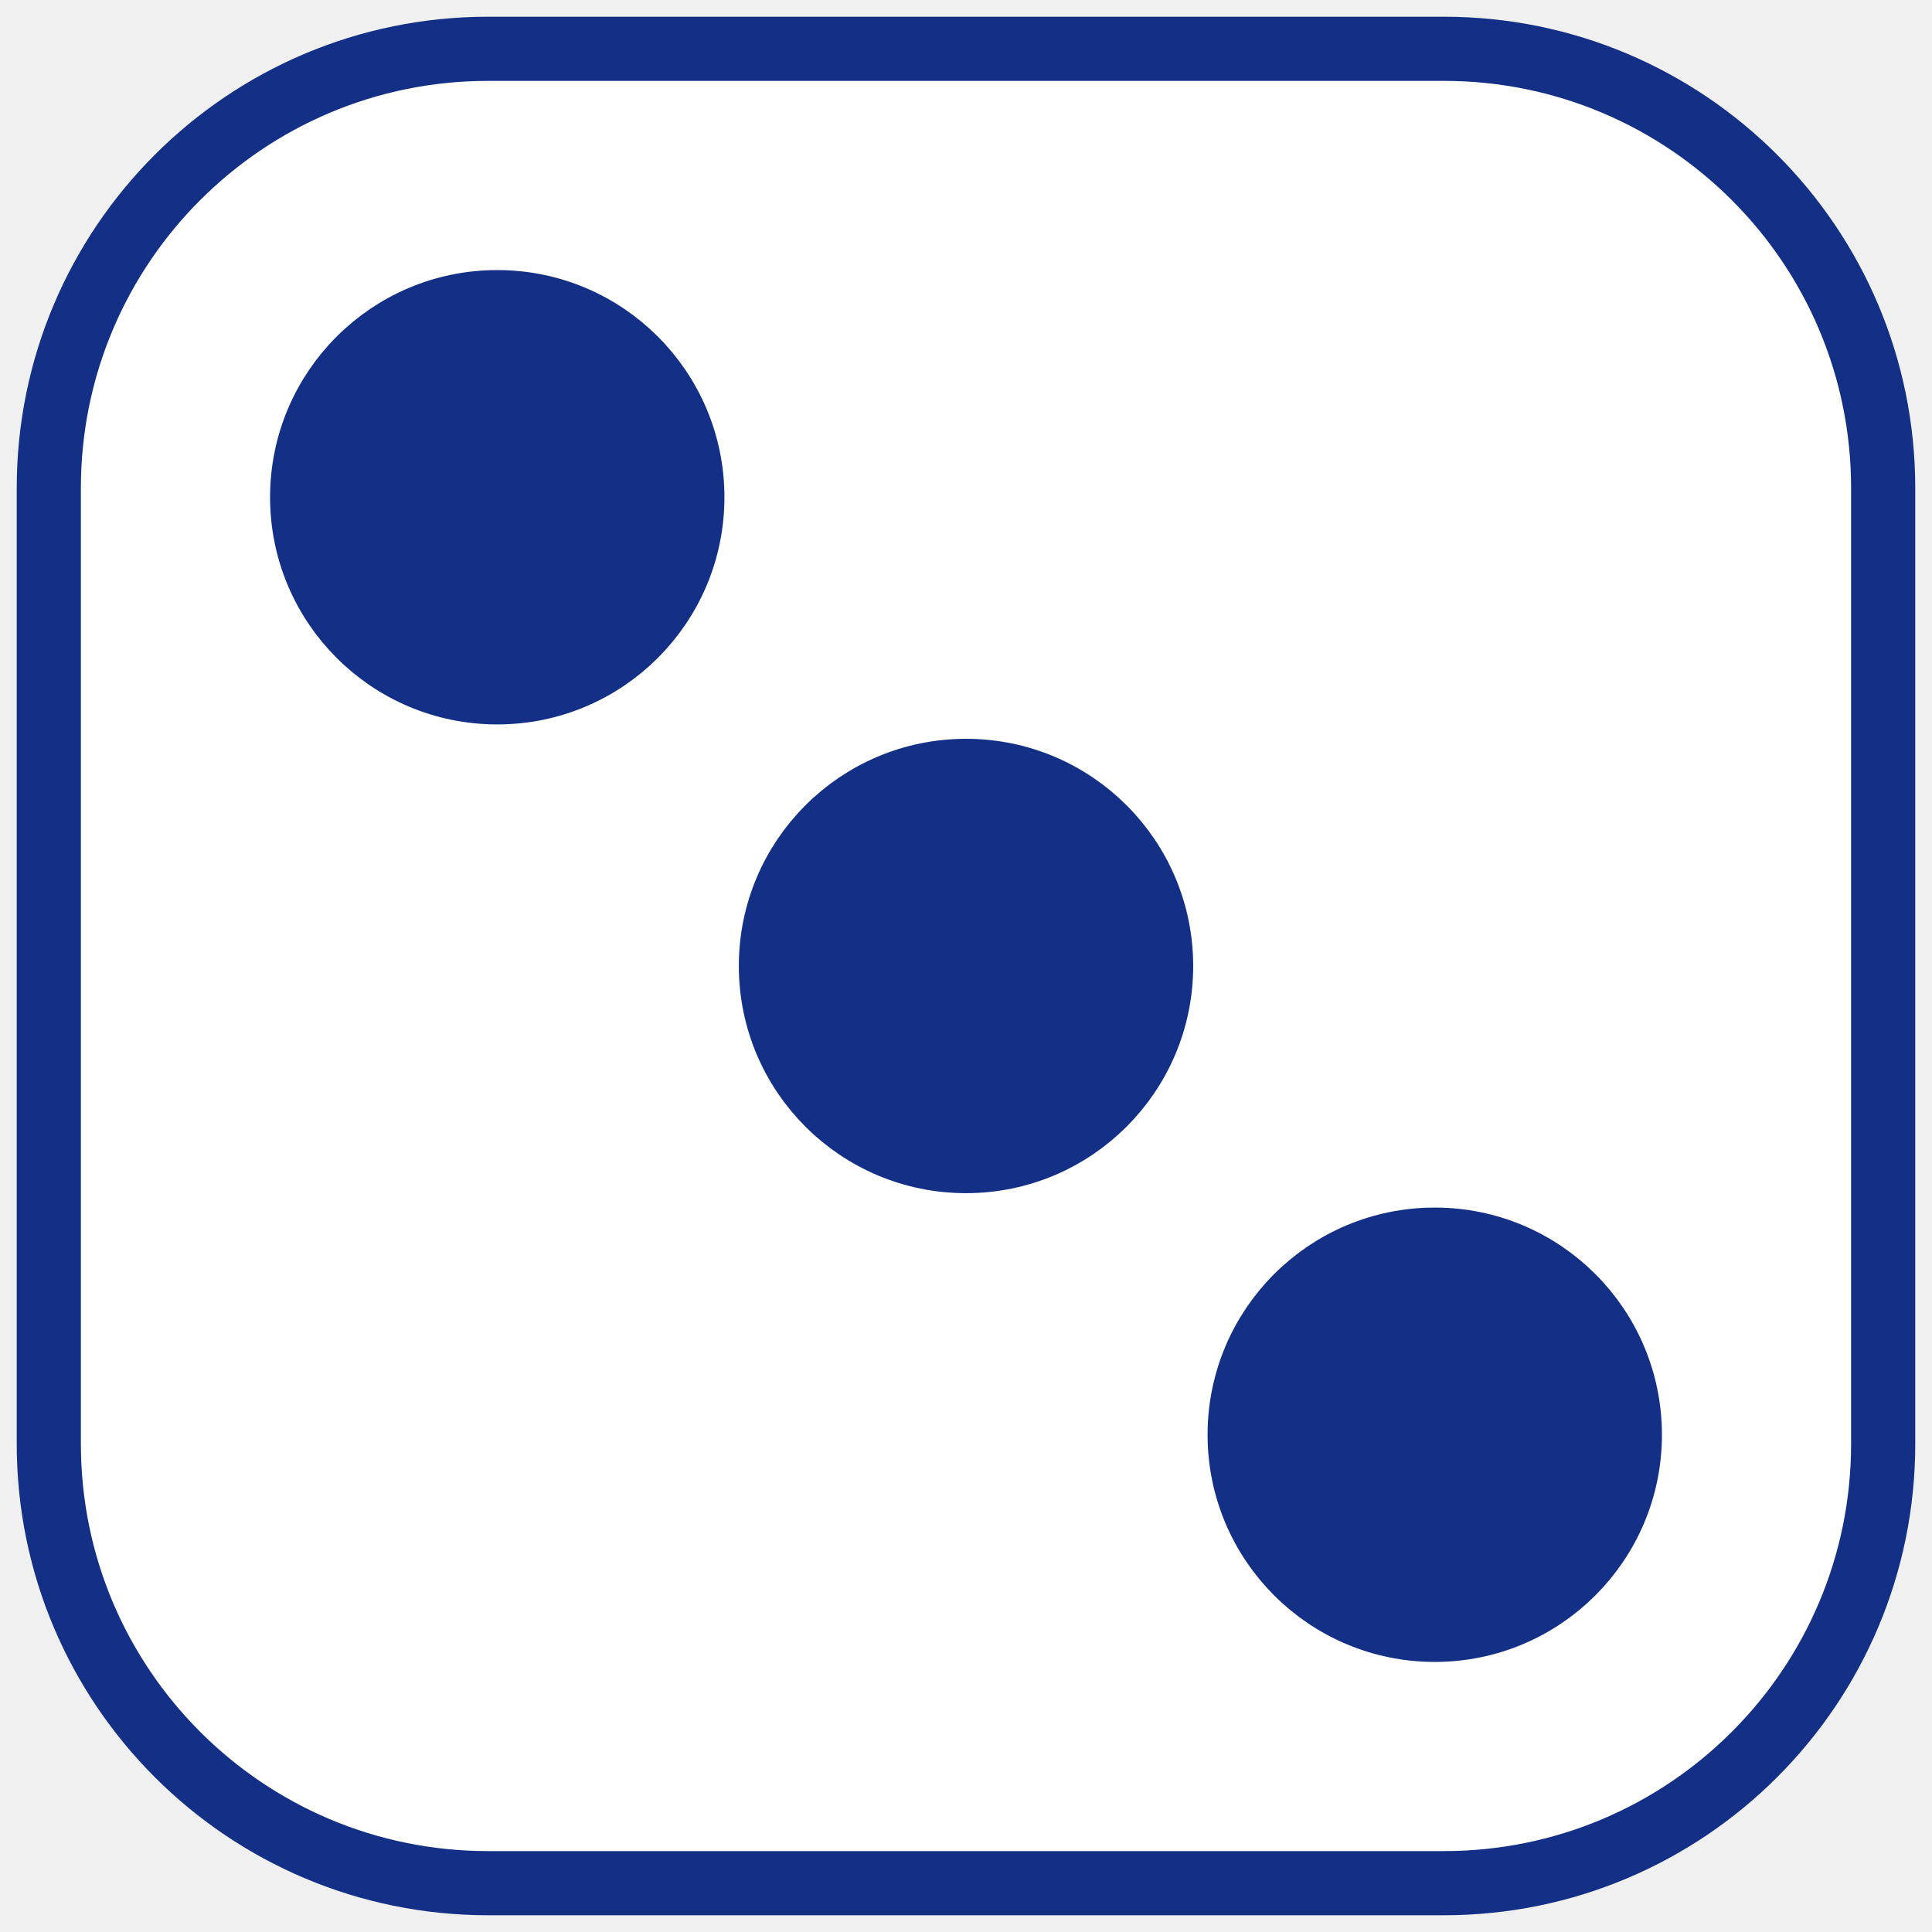
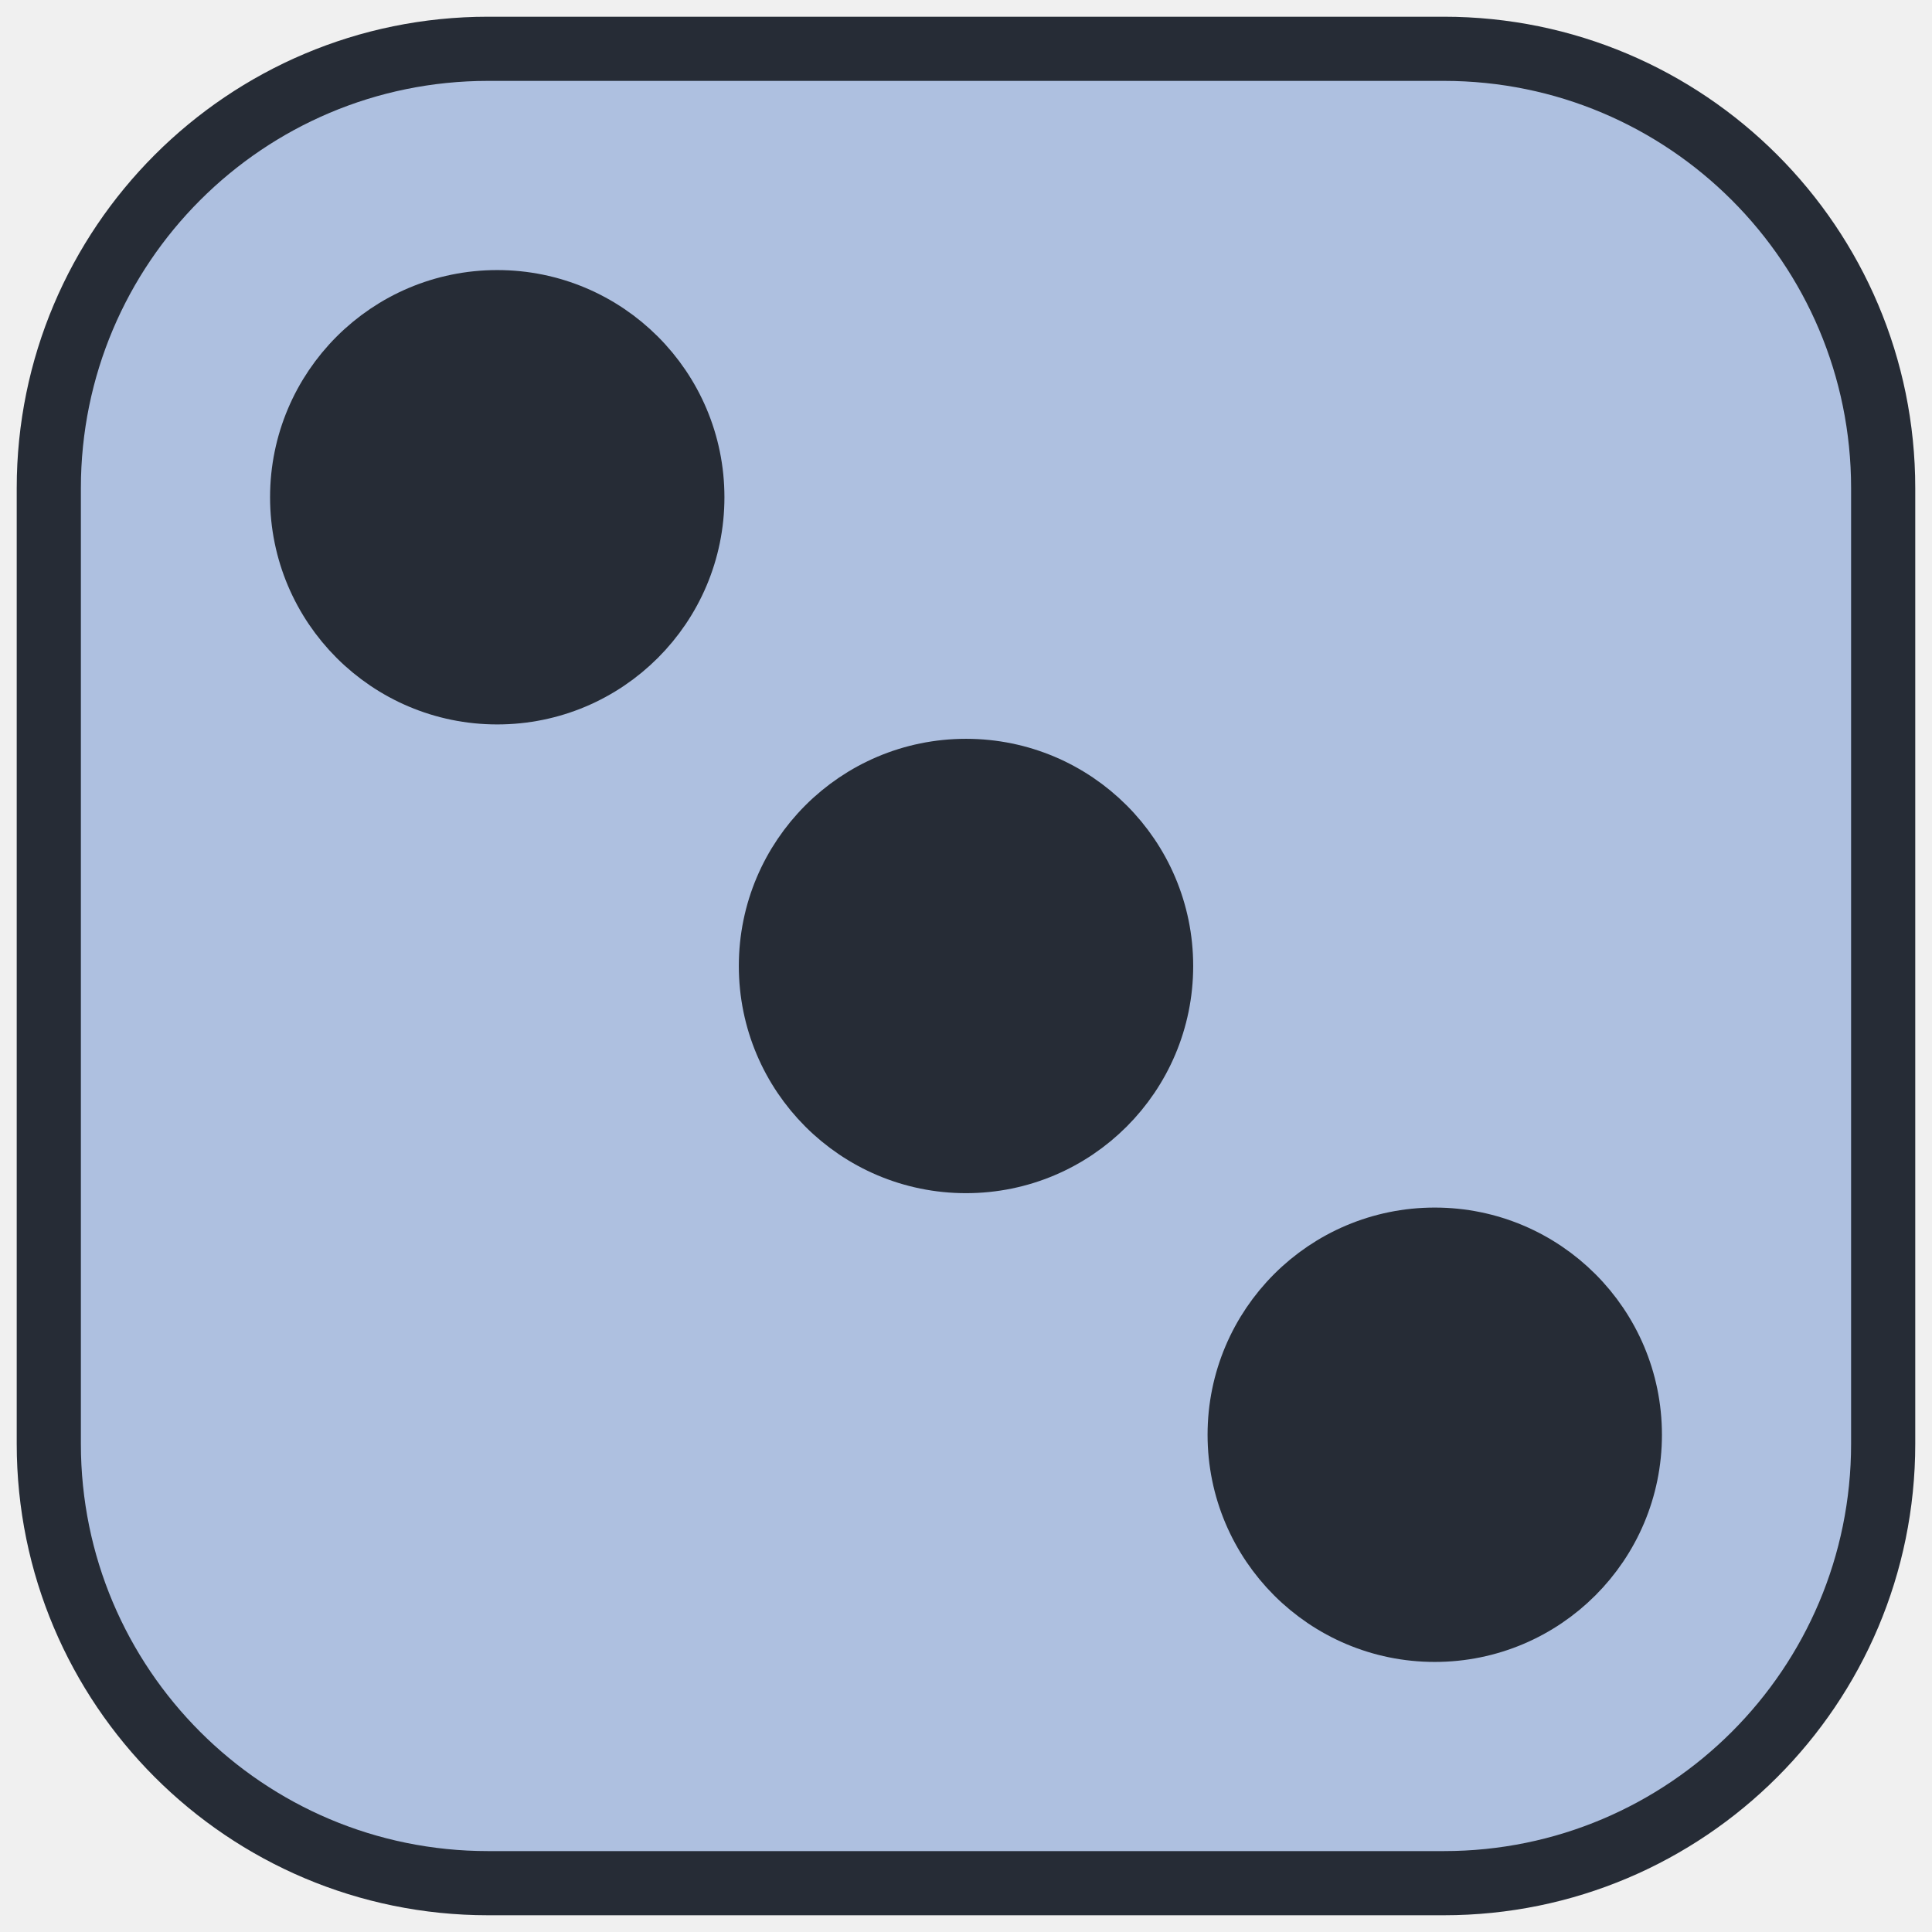
<svg xmlns="http://www.w3.org/2000/svg" width="300" height="300" viewBox="0 0 79.375 79.375" version="1.1" id="svg1" xml:space="preserve">
  <defs id="defs1" />
-   <g id="layer1" style="stroke:#133086;stroke-opacity:1">
-     <rect style="fill:#ffffff;fill-opacity:1;stroke:#133086;stroke-width:2.636;stroke-linecap:butt;stroke-linejoin:miter;stroke-miterlimit:0;stroke-dasharray:none;stroke-opacity:1" id="rect1" width="75.364" height="75.364" x="2.005" y="2.005" ry="18.049" />
-     <g id="g4" transform="matrix(0.8952176,0,0,0.8952176,4.158551,4.158552)" style="stroke:#133086;stroke-opacity:1">
-       <circle style="display:inline;fill:#133086;fill-opacity:1;stroke:#133086;stroke-width:2.646;stroke-linecap:butt;stroke-linejoin:miter;stroke-miterlimit:0;stroke-dasharray:none;stroke-opacity:1" id="path3" cx="39.688" cy="39.687" r="9.103" />
-       <circle style="display:inline;fill:#133086;fill-opacity:1;stroke:#133086;stroke-width:2.646;stroke-linecap:butt;stroke-linejoin:miter;stroke-miterlimit:0;stroke-dasharray:none;stroke-opacity:1" id="path3-9" cx="18.175" cy="18.175" r="9.103" />
-       <circle style="display:none;fill:#334461;fill-opacity:1;stroke:#133086;stroke-width:2.646;stroke-linecap:butt;stroke-linejoin:miter;stroke-miterlimit:0;stroke-dasharray:none;stroke-opacity:1" id="path3-5" cx="39.688" cy="18.175" r="9.103" />
-       <circle style="display:none;fill:#334461;fill-opacity:1;stroke:#133086;stroke-width:2.646;stroke-linecap:butt;stroke-linejoin:miter;stroke-miterlimit:0;stroke-dasharray:none;stroke-opacity:1" id="path3-6" cx="61.2" cy="18.175" r="9.103" />
-       <circle style="display:none;fill:#334461;fill-opacity:1;stroke:#133086;stroke-width:2.646;stroke-linecap:butt;stroke-linejoin:miter;stroke-miterlimit:0;stroke-dasharray:none;stroke-opacity:1" id="path3-91" cx="61.2" cy="39.687" r="9.103" />
-       <circle style="display:none;fill:#334461;fill-opacity:1;stroke:#133086;stroke-width:2.646;stroke-linecap:butt;stroke-linejoin:miter;stroke-miterlimit:0;stroke-dasharray:none;stroke-opacity:1" id="path3-1" cx="18.175" cy="39.687" r="9.103" />
-       <circle style="display:none;fill:#334461;fill-opacity:1;stroke:#133086;stroke-width:2.646;stroke-linecap:butt;stroke-linejoin:miter;stroke-miterlimit:0;stroke-dasharray:none;stroke-opacity:1" id="path3-2" cx="39.688" cy="61.2" r="9.103" />
-       <circle style="display:none;fill:#334461;fill-opacity:1;stroke:#133086;stroke-width:2.646;stroke-linecap:butt;stroke-linejoin:miter;stroke-miterlimit:0;stroke-dasharray:none;stroke-opacity:1" id="path3-84" cx="18.175" cy="61.2" r="9.103" />
-       <circle style="display:inline;fill:#133086;fill-opacity:1;stroke:#133086;stroke-width:2.646;stroke-linecap:butt;stroke-linejoin:miter;stroke-miterlimit:0;stroke-dasharray:none;stroke-opacity:1" id="path3-8" cx="61.2" cy="61.2" r="9.103" />
+   <g id="layer1" style="fill:#aec0e0;fill-opacity:1">
+     <rect style="fill:#aec0e0;fill-opacity:1;stroke:#262c36;stroke-width:2.636;stroke-linecap:butt;stroke-linejoin:miter;stroke-miterlimit:0;stroke-dasharray:none;stroke-opacity:1" id="rect1" width="75.364" height="75.364" x="2.005" y="2.005" ry="18.049" />
+     <g id="g4" transform="matrix(0.8952176,0,0,0.8952176,4.158551,4.158552)" style="fill:#aec0e0;fill-opacity:1">
+       <circle style="display:inline;fill:#262c36;fill-opacity:1;stroke:#262c36;stroke-width:2.646;stroke-linecap:butt;stroke-linejoin:miter;stroke-miterlimit:0;stroke-dasharray:none;stroke-opacity:1" id="path3" cx="39.688" cy="39.687" r="9.103" />
+       <circle style="display:inline;fill:#262c36;fill-opacity:1;stroke:#262c36;stroke-width:2.646;stroke-linecap:butt;stroke-linejoin:miter;stroke-miterlimit:0;stroke-dasharray:none;stroke-opacity:1" id="path3-9" cx="18.175" cy="18.175" r="9.103" />
+       <circle style="display:none;fill:#aec0e0;fill-opacity:1;stroke:#334461;stroke-width:2.646;stroke-linecap:butt;stroke-linejoin:miter;stroke-miterlimit:0;stroke-dasharray:none;stroke-opacity:1" id="path3-5" cx="39.688" cy="18.175" r="9.103" />
+       <circle style="display:none;fill:#aec0e0;fill-opacity:1;stroke:#334461;stroke-width:2.646;stroke-linecap:butt;stroke-linejoin:miter;stroke-miterlimit:0;stroke-dasharray:none;stroke-opacity:1" id="path3-6" cx="61.2" cy="18.175" r="9.103" />
+       <circle style="display:none;fill:#aec0e0;fill-opacity:1;stroke:#334461;stroke-width:2.646;stroke-linecap:butt;stroke-linejoin:miter;stroke-miterlimit:0;stroke-dasharray:none;stroke-opacity:1" id="path3-91" cx="61.2" cy="39.687" r="9.103" />
+       <circle style="display:none;fill:#aec0e0;fill-opacity:1;stroke:#334461;stroke-width:2.646;stroke-linecap:butt;stroke-linejoin:miter;stroke-miterlimit:0;stroke-dasharray:none;stroke-opacity:1" id="path3-1" cx="18.175" cy="39.687" r="9.103" />
+       <circle style="display:none;fill:#aec0e0;fill-opacity:1;stroke:#334461;stroke-width:2.646;stroke-linecap:butt;stroke-linejoin:miter;stroke-miterlimit:0;stroke-dasharray:none;stroke-opacity:1" id="path3-2" cx="39.688" cy="61.2" r="9.103" />
+       <circle style="display:none;fill:#aec0e0;fill-opacity:1;stroke:#334461;stroke-width:2.646;stroke-linecap:butt;stroke-linejoin:miter;stroke-miterlimit:0;stroke-dasharray:none;stroke-opacity:1" id="path3-84" cx="18.175" cy="61.2" r="9.103" />
+       <circle style="display:inline;fill:#262c36;fill-opacity:1;stroke:#262c36;stroke-width:2.646;stroke-linecap:butt;stroke-linejoin:miter;stroke-miterlimit:0;stroke-dasharray:none;stroke-opacity:1" id="path3-8" cx="61.2" cy="61.2" r="9.103" />
    </g>
  </g>
</svg>
